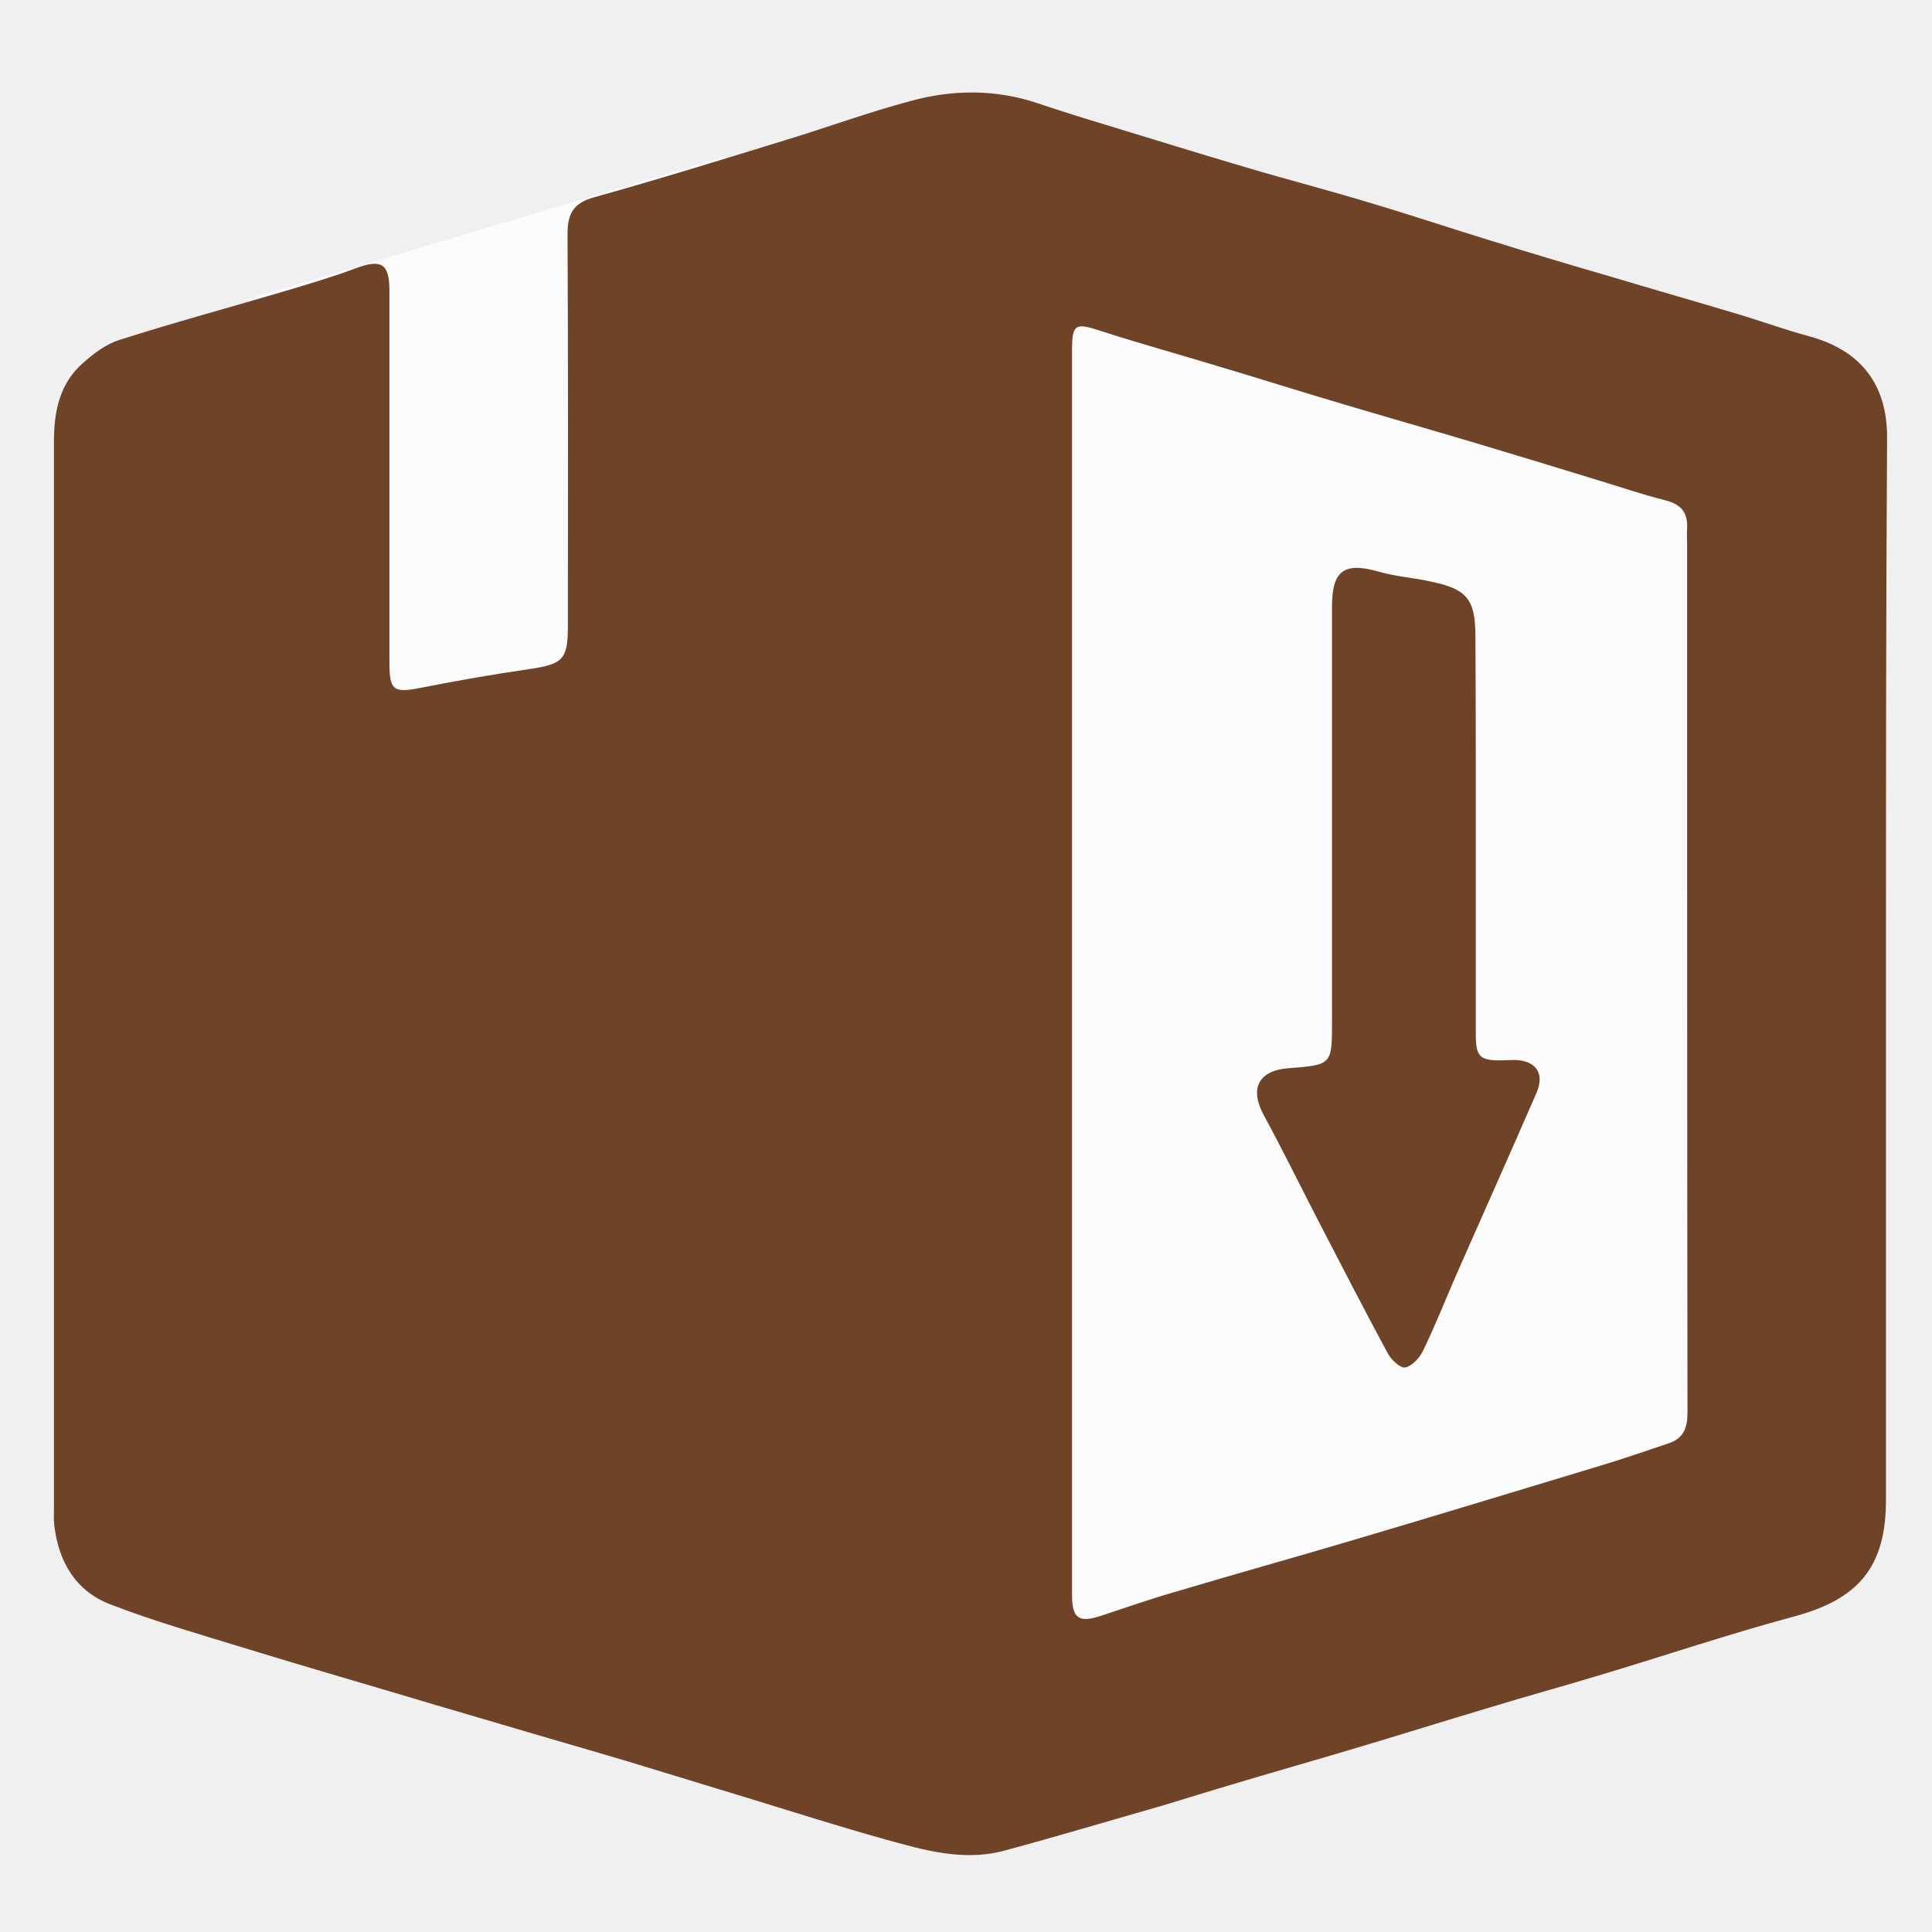
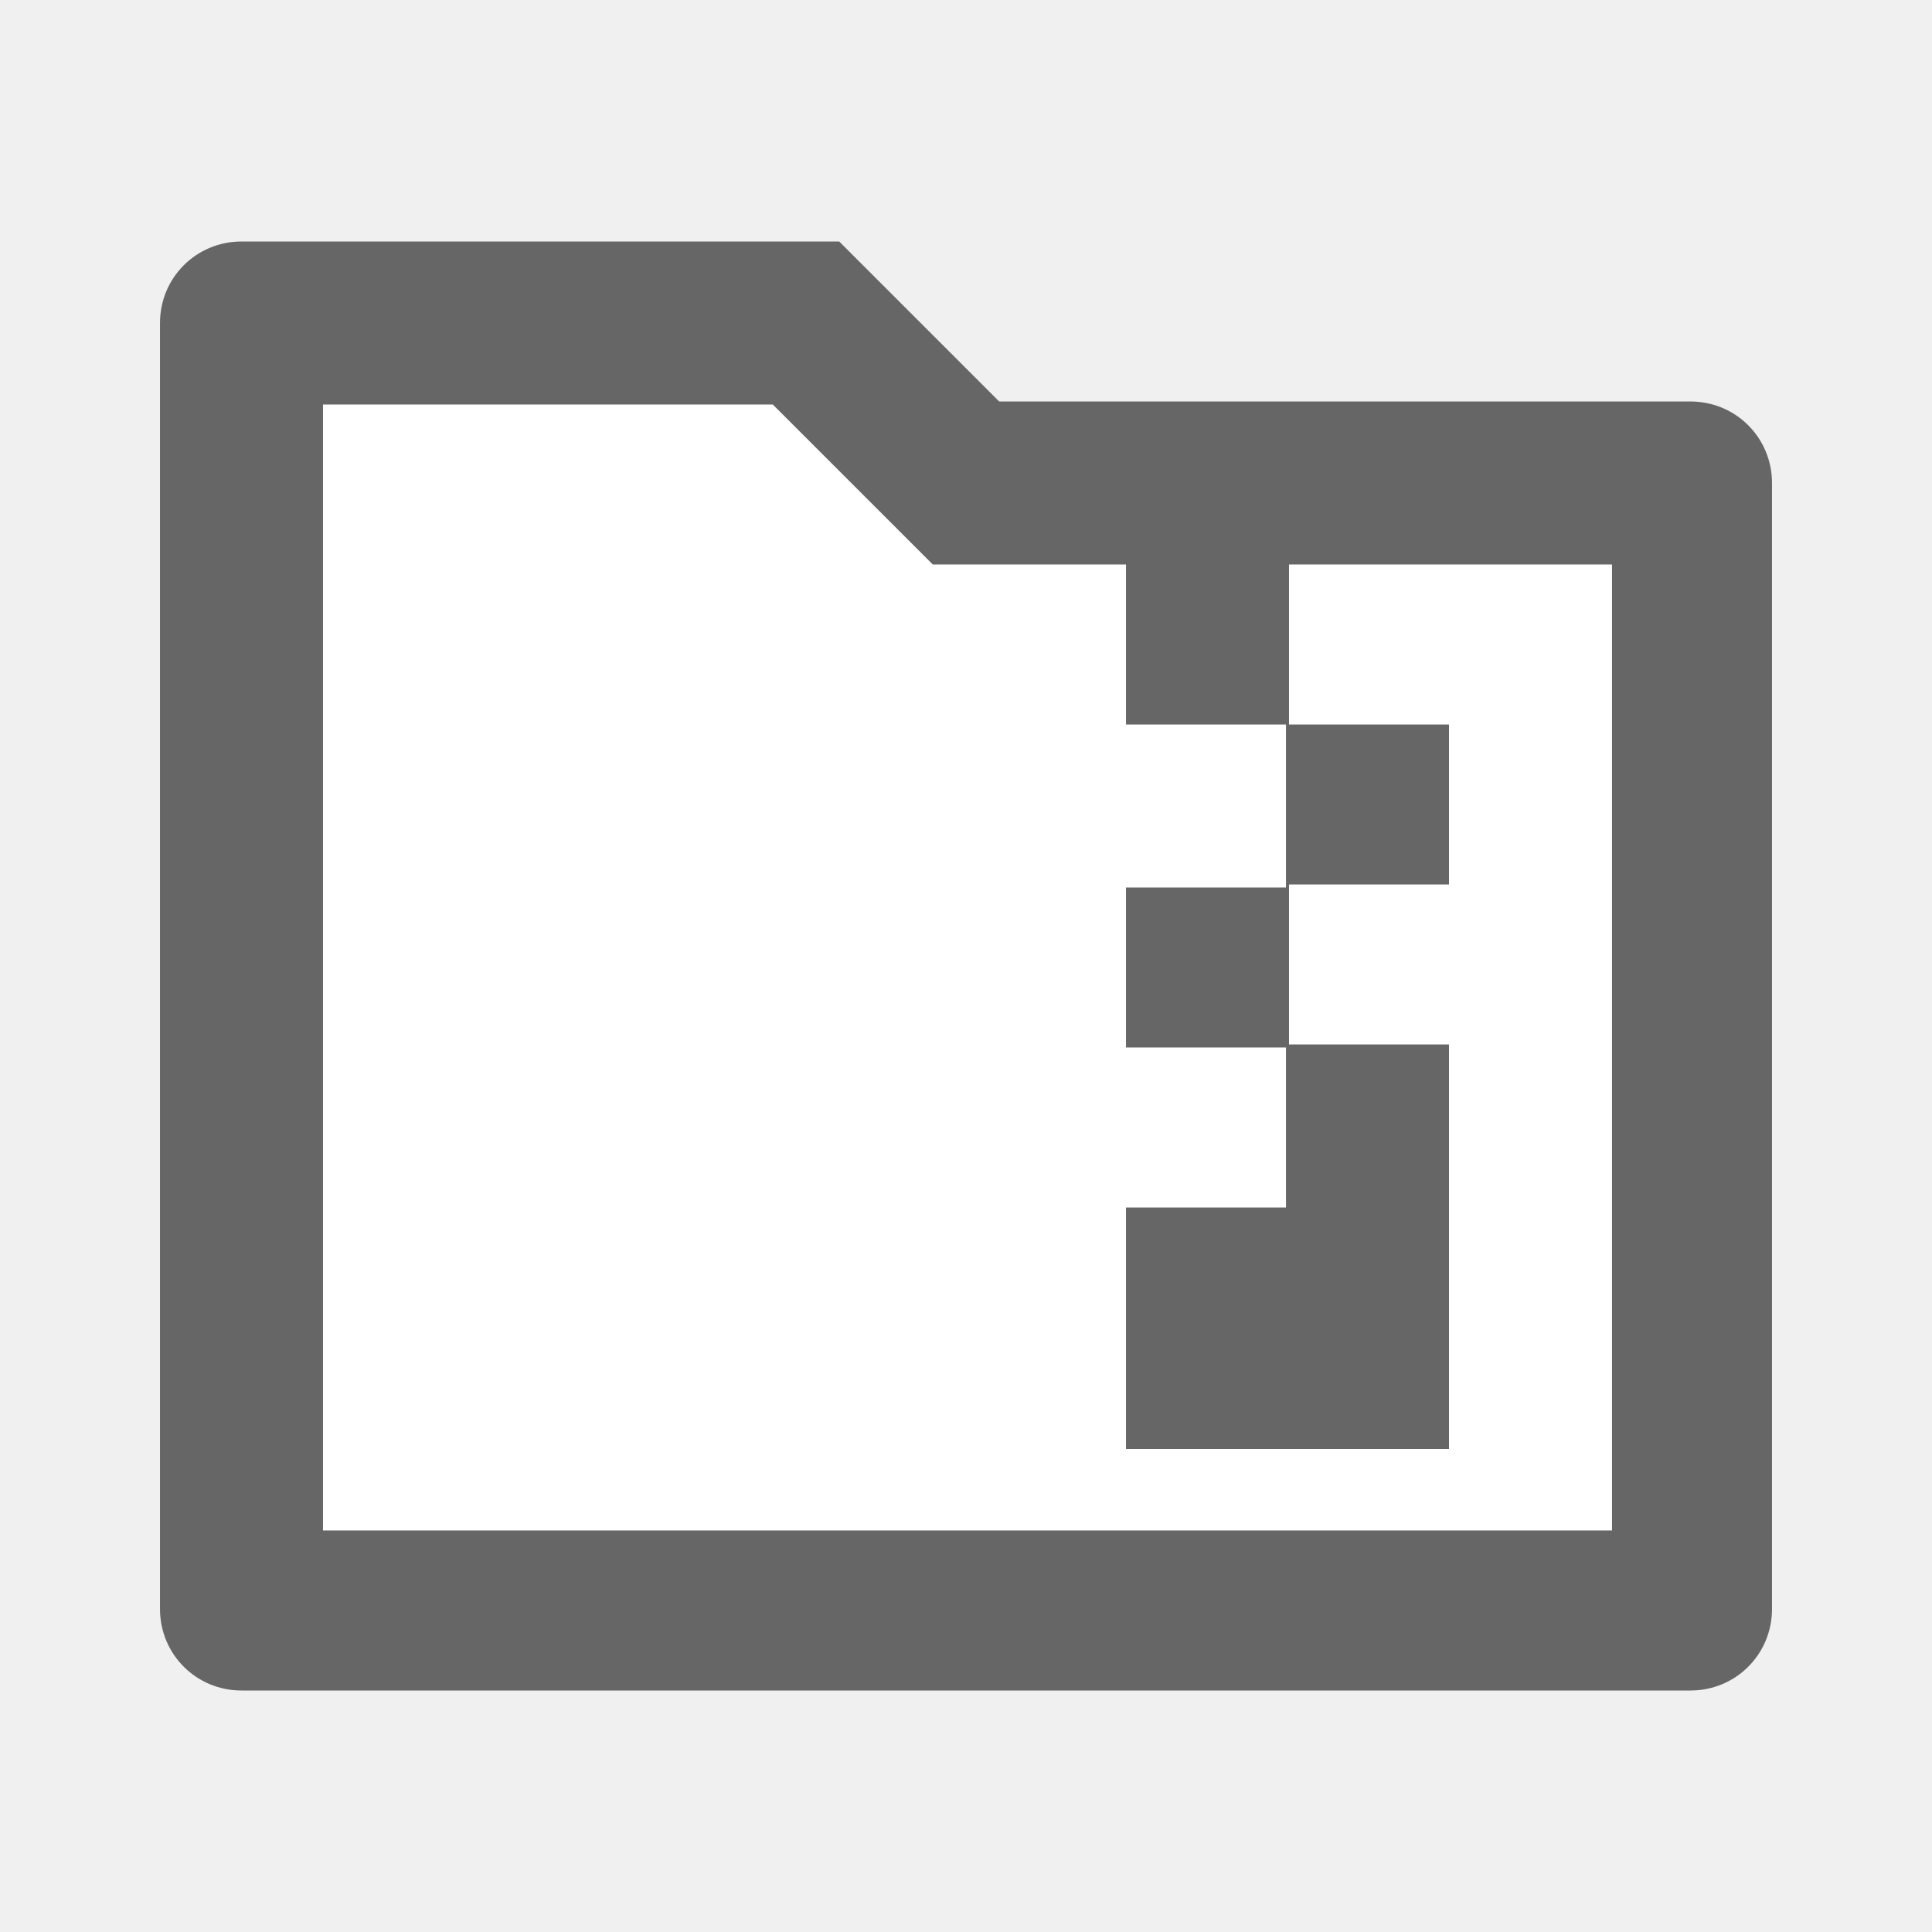
- <svg xmlns="http://www.w3.org/2000/svg" viewBox="0 0 512 512" width="64" height="64">
-   <path fill="#fff" opacity=".75" d="M275 64l186 58v267l-186 57zM65.9 79.2l126.6-37.8.5 140.6-118 27z" />
-   <g fill="#6e4327">
-     <path d="M499.8 258v139.5c0 17.7-7.2 26.3-24.4 30.9-17.1 4.6-34 10.3-51 15.4-9.9 3-19.8 5.7-29.6 8.7-11.8 3.5-23.5 7.2-35.3 10.7-11 3.3-22 6.4-33 9.7-6.1 1.8-12.1 3.7-18.1 5.5-14 4-28 8.2-42.1 12-10.9 3-21.5-.1-31.9-3-11.8-3.3-23.5-7-35.2-10.6-10.9-3.3-21.9-6.7-32.8-10-11.1-3.3-22.3-6.5-33.4-9.8-5.9-1.7-11.8-3.5-17.7-5.2-17-5.1-34.1-10-51-15.2-11.7-3.6-23.6-7-35-11.4-9.2-3.5-13.7-11.2-14.9-20.8-.2-1.6-.1-3.3-.1-5V117c0-8 1.5-15.4 7.7-20.8 2.8-2.5 6.1-5 9.6-6.1C46.3 85.4 61.2 81.4 76 77c6-1.8 12.1-3.6 18-5.8 7.1-2.7 9.2-1.4 9.2 5.9v98.5c0 7.4 1.1 8.1 8.2 6.7 9.6-1.9 19.3-3.6 29-5 8.8-1.3 10.1-2.6 10.1-11.4 0-34.7.1-69.3-.1-104 0-5.3 1.6-8.1 7-9.6 17.2-4.8 34.3-10.1 51.5-15.4 10.8-3.3 21.4-7.2 32.3-10.1 11.2-3.1 22.7-3.2 33.9.6 6 2 12 3.9 18 5.7 12.5 3.8 25 7.7 37.6 11.4 10.8 3.2 21.7 6 32.5 9.3 10.8 3.2 21.5 6.8 32.3 10.1 10.3 3.2 20.6 6.3 31 9.3 11.3 3.4 22.6 6.6 33.9 10 6.4 1.9 12.6 4.2 19 5.9 13.6 3.7 20.7 12.6 20.7 26.8-.3 47.1-.3 94.6-.3 142.1zm-215.7-.3s-.1 0 0 0v164.9c0 6.4 1.8 7.6 8 5.5 6.6-2.2 13.2-4.5 19.9-6.4 15.4-4.6 30.9-8.9 46.4-13.5 22-6.5 43.9-13.2 65.8-19.8 6-1.8 12-3.9 18-5.9 3.9-1.3 5-4 5-8.1-.1-76.8-.1-153.6-.1-230.4 0-1.3-.1-2.7 0-4 .2-4.1-1.5-6.3-5.7-7.4-6.1-1.5-12.1-3.6-18.1-5.4-11.1-3.4-22.2-6.8-33.3-10.1-11.1-3.3-22.3-6.5-33.4-9.8-11.5-3.4-22.9-7-34.3-10.4-10.2-3.1-20.4-5.9-30.6-9.2-6.7-2.2-7.6-1.9-7.6 5.1v164.9z" />
-     <path d="M391.1 221v53c0 6 1 7.1 6.9 7 1.2 0 2.3-.1 3.5-.1 5.6.2 7.9 3.6 5.7 8.7-7 16.1-14.2 32.2-21.3 48.3-2.9 6.7-5.6 13.5-8.8 20.1-.9 1.9-2.9 4-4.7 4.4-1.3.2-3.7-2-4.6-3.7-6.3-11.7-12.4-23.5-18.5-35.3-4.8-9.3-9.4-18.7-14.4-27.9-3.8-7-1.4-11.8 6.5-12.4 11.6-.9 11.6-.9 11.6-12.5V160.7c0-9.6 3.3-11.8 12.4-9.2 4.5 1.3 9.2 1.6 13.7 2.6 9.7 2 11.9 4.7 11.9 14.6.1 17.4.1 34.8.1 52.3z" />
-   </g>
+ <svg xmlns="http://www.w3.org/2000/svg" viewBox="0 0 64 64" width="64" height="64">
+   <path fill="#fff" d="M10.7 18.4h42.7v32.3H10.7z" />
+   <path fill="#fff" d="M10.7 13.3h20.6V25H10.7z" />
+   <path fill="#666" d="M27.8 8l5.3 5.3H56c1.5 0 2.7 1.2 2.7 2.7v37.3c0 1.5-1.2 2.7-2.7 2.7H8c-1.5 0-2.7-1.2-2.7-2.7V10.7C5.3 9.2 6.5 8 8 8h19.8zM48 48H37.3v-8h5.3v-5.3h-5.3v-5.3h5.3V24h-5.3v-5.3h-6.4l-5.3-5.3H10.7v37.3h42.7v-32H42.7V24H48v5.3h-5.3v5.3H48V48z" />
</svg>
